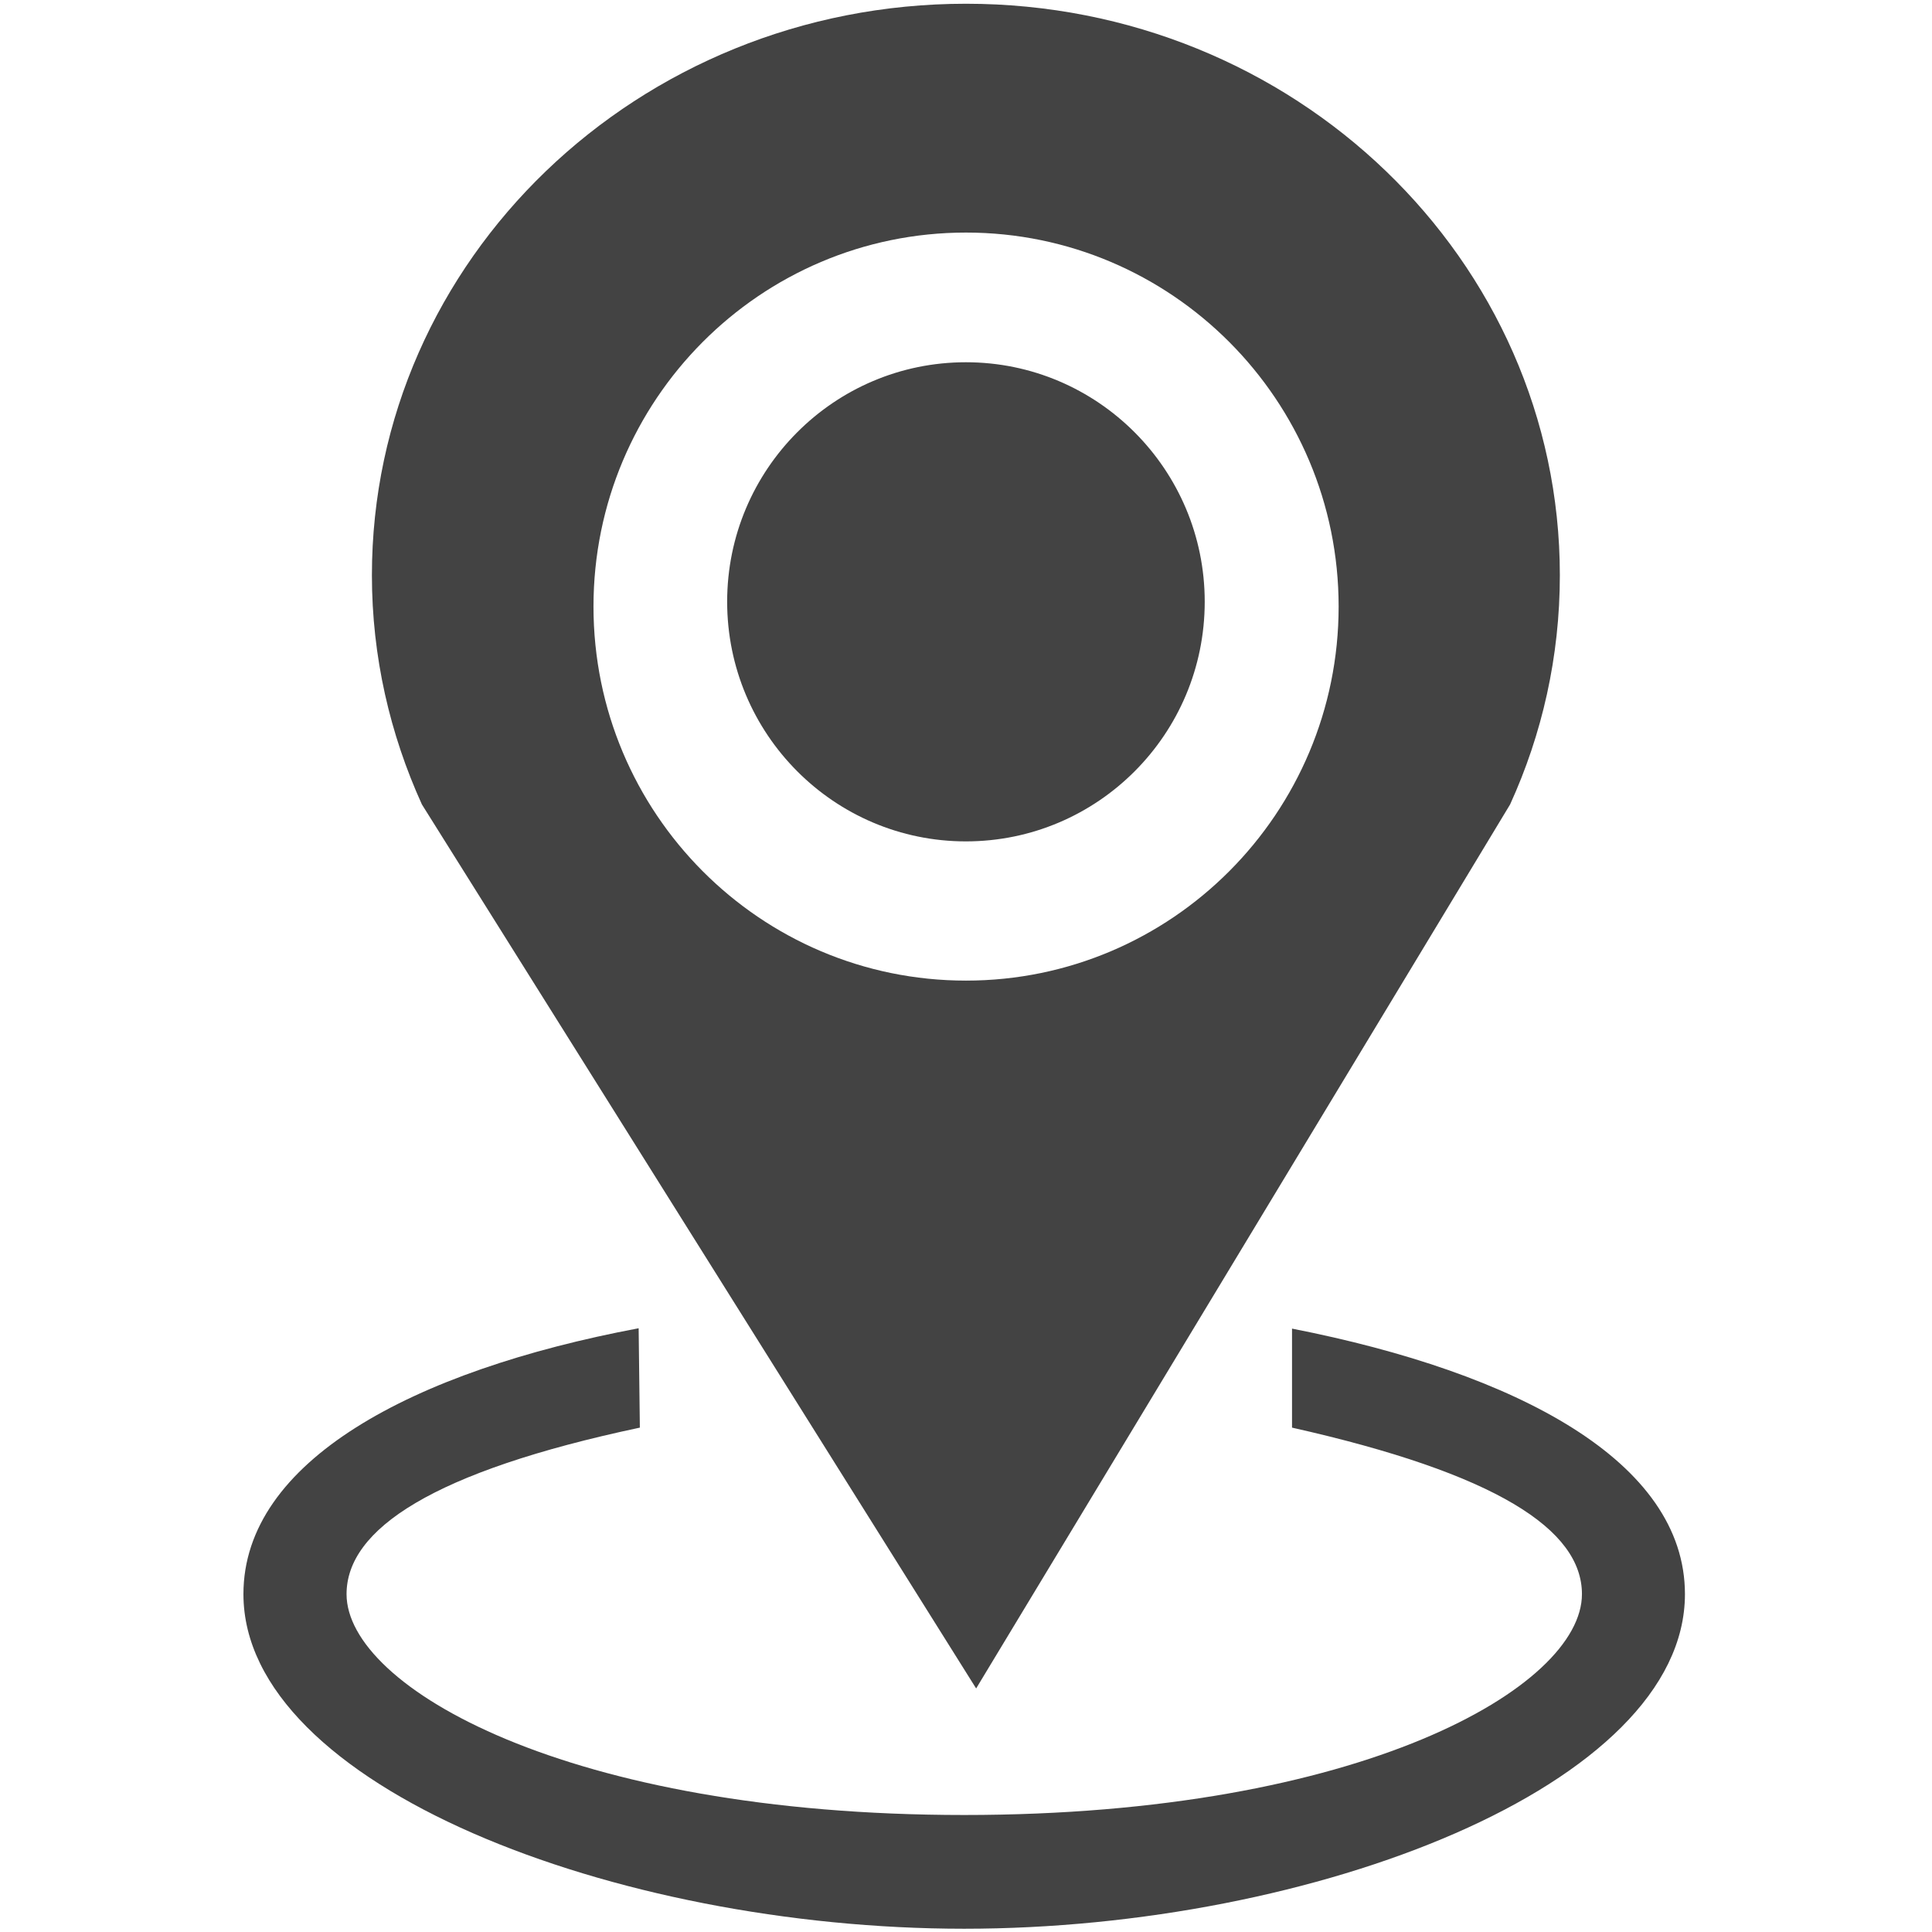
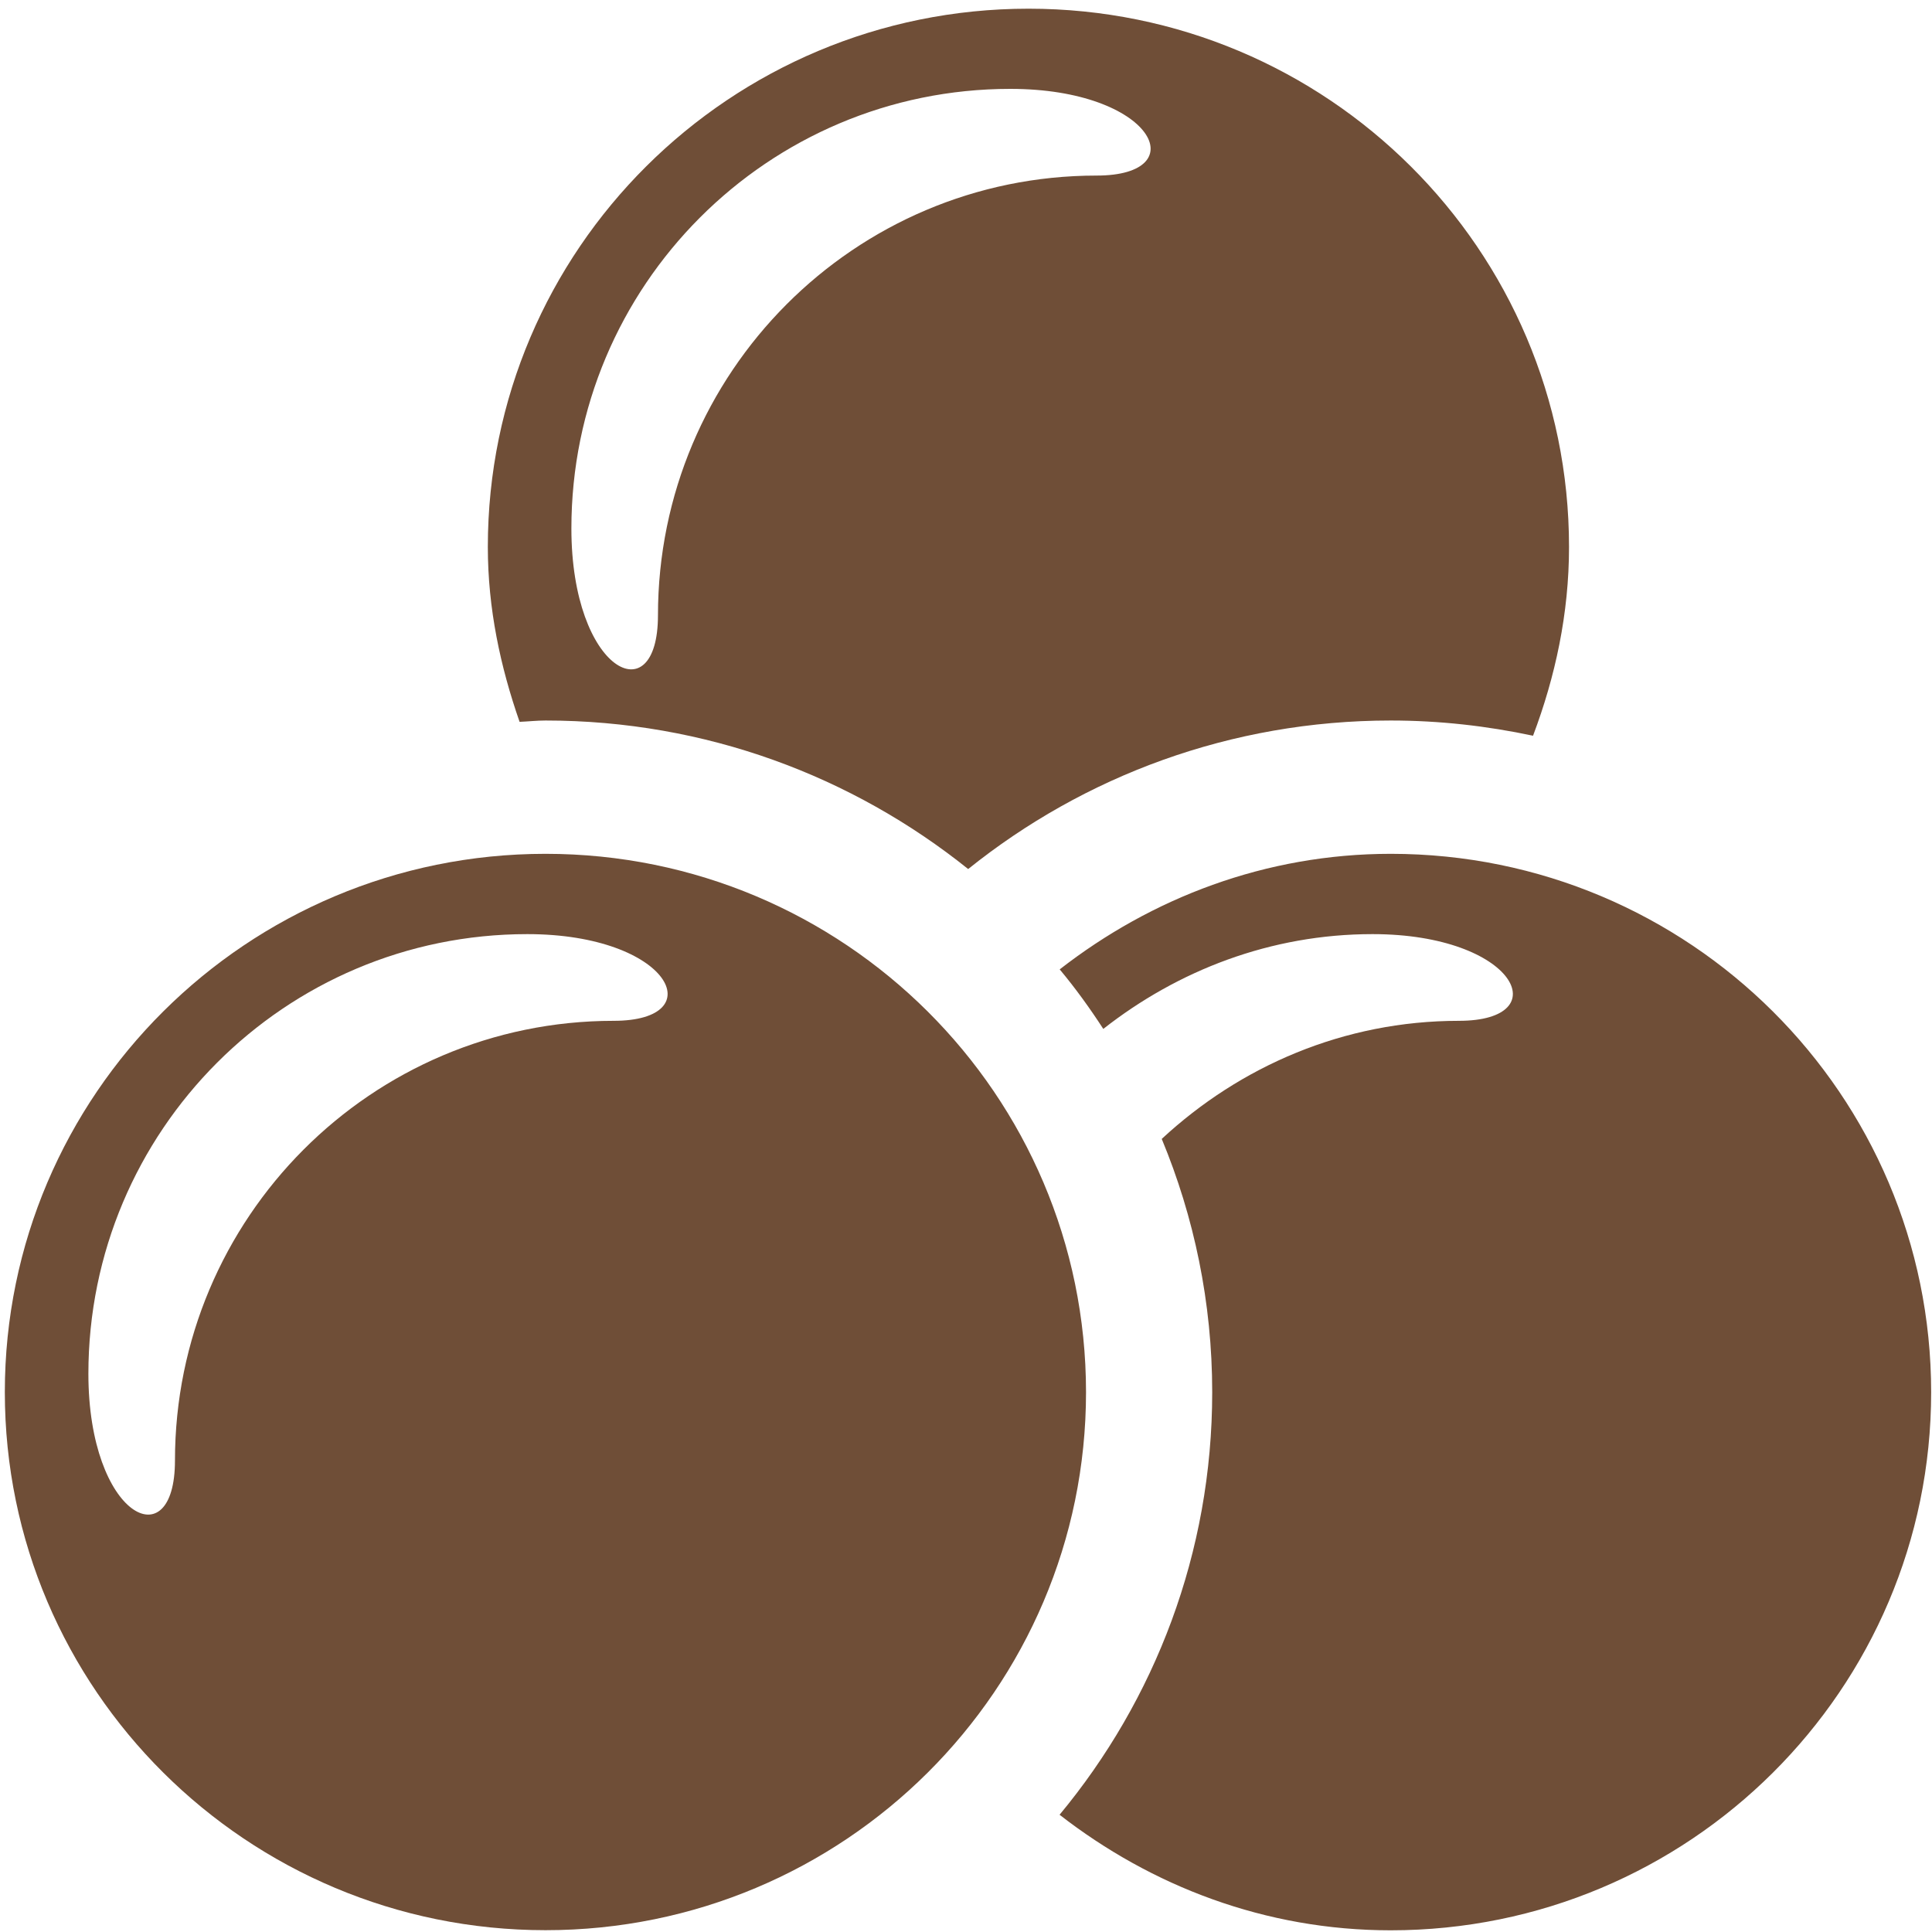
- <svg xmlns="http://www.w3.org/2000/svg" viewBox="0 0 16 16" version="1.1" class="si-glyph si-glyph-pin-location-2">
-   <defs />
-   <g stroke="none" stroke-width="1" fill="none" fill-rule="evenodd">
-     <g transform="translate(2, 0)" fill="#434343">
-       <path d="M6,0.031 C3.283,0.031 1.08,2.15 1.08,4.764 C1.08,5.439 1.23,6.081 1.494,6.662 L6.084,13.983 L10.506,6.662 C10.771,6.081 10.918,5.438 10.918,4.764 C10.918,2.15 8.717,0.031 6,0.031 L6,0.031 Z M6,8.121 C4.295,8.121 2.915,6.734 2.915,5.023 C2.915,3.314 4.295,1.926 6,1.926 C7.703,1.926 9.086,3.314 9.086,5.023 C9.086,6.734 7.703,8.121 6,8.121 L6,8.121 Z M7.977,4.983 C7.977,6.08 7.091,6.968 5.999,6.968 C4.908,6.968 4.022,6.079 4.022,4.983 C4.022,3.888 4.908,3 5.999,3 C7.091,3 7.977,3.889 7.977,4.983 L7.977,4.983 Z" class="si-glyph-fill" />
-       <path d="M3.299,11.823 C1.582,12.187 0.87,12.665 0.87,13.202 C0.87,13.971 2.7,15.031 5.985,15.031 C9.27,15.031 11.101,13.971 11.101,13.202 C11.101,12.667 10.393,12.203 8.7,11.823 L8.7,11.003 C10.565,11.369 11.954,12.104 11.954,13.202 C11.954,14.786 8.878,15.973 5.985,15.973 C3.092,15.973 0.016,14.786 0.016,13.202 C0.016,12.102 1.414,11.353 3.289,11 L3.299,11.823 Z" class="si-glyph-fill" />
+ <svg xmlns="http://www.w3.org/2000/svg" viewBox="0 0 16 16" version="1.1" class="si-glyph si-glyph-three-ball" id="svg16">
+   <defs id="defs4" />
+   <g stroke="none" stroke-width="1" fill="none" fill-rule="evenodd" id="g14" style="fill:#6f4e37;fill-opacity:1">
+     <g fill="#434343" id="g12" style="fill:#6f4e37;fill-opacity:1">
+       <path d="M4.518,7.071 C2.046,7.071 0.04,9.066 0.04,11.529 C0.04,13.99 2.046,15.985 4.518,15.985 C6.99,15.985 8.994,13.99 8.994,11.529 C8.993,9.066 6.989,7.071 4.518,7.071 L4.518,7.071 Z M5.082,8.454 C3.076,8.454 1.449,10.086 1.449,12.096 C1.449,12.918 0.732,12.566 0.732,11.377 C0.732,9.365 2.359,7.736 4.367,7.736 C5.553,7.736 5.902,8.454 5.082,8.454 L5.082,8.454 Z" class="si-glyph-fill" id="path6" style="fill:#6f4e37;fill-opacity:1" />
+       <path d="M11.518,7.071 C10.48,7.071 9.536,7.437 8.776,8.028 C8.907,8.185 9.026,8.35 9.137,8.521 C9.754,8.037 10.522,7.736 11.367,7.736 C12.553,7.736 12.902,8.454 12.082,8.454 C11.129,8.454 10.27,8.83 9.621,9.432 C9.889,10.078 10.039,10.786 10.039,11.53 C10.039,12.859 9.564,14.078 8.775,15.029 C9.535,15.62 10.479,15.986 11.517,15.986 C13.989,15.986 15.993,13.991 15.993,11.53 C15.993,9.066 13.989,7.071 11.518,7.071 L11.518,7.071 Z" class="si-glyph-fill" id="path8" style="fill:#6f4e37;fill-opacity:1" />
+       <path d="M8.018,7.197 C8.976,6.428 10.192,5.967 11.518,5.967 C11.922,5.967 12.315,6.012 12.696,6.093 C12.88,5.605 12.994,5.082 12.994,4.53 C12.994,2.067 10.99,0.072 8.518,0.072 C6.046,0.072 4.04,2.067 4.04,4.53 C4.04,5.04 4.144,5.522 4.303,5.978 C4.375,5.975 4.446,5.967 4.518,5.967 C5.844,5.967 7.06,6.429 8.018,7.197 L8.018,7.197 Z M8.367,0.736 C9.553,0.736 9.902,1.454 9.082,1.454 C7.076,1.454 5.449,3.086 5.449,5.096 C5.449,5.918 4.732,5.566 4.732,4.377 C4.732,2.365 6.359,0.736 8.367,0.736 L8.367,0.736 Z" class="si-glyph-fill" id="path10" style="fill:#6f4e37;fill-opacity:1" />
    </g>
  </g>
</svg>
